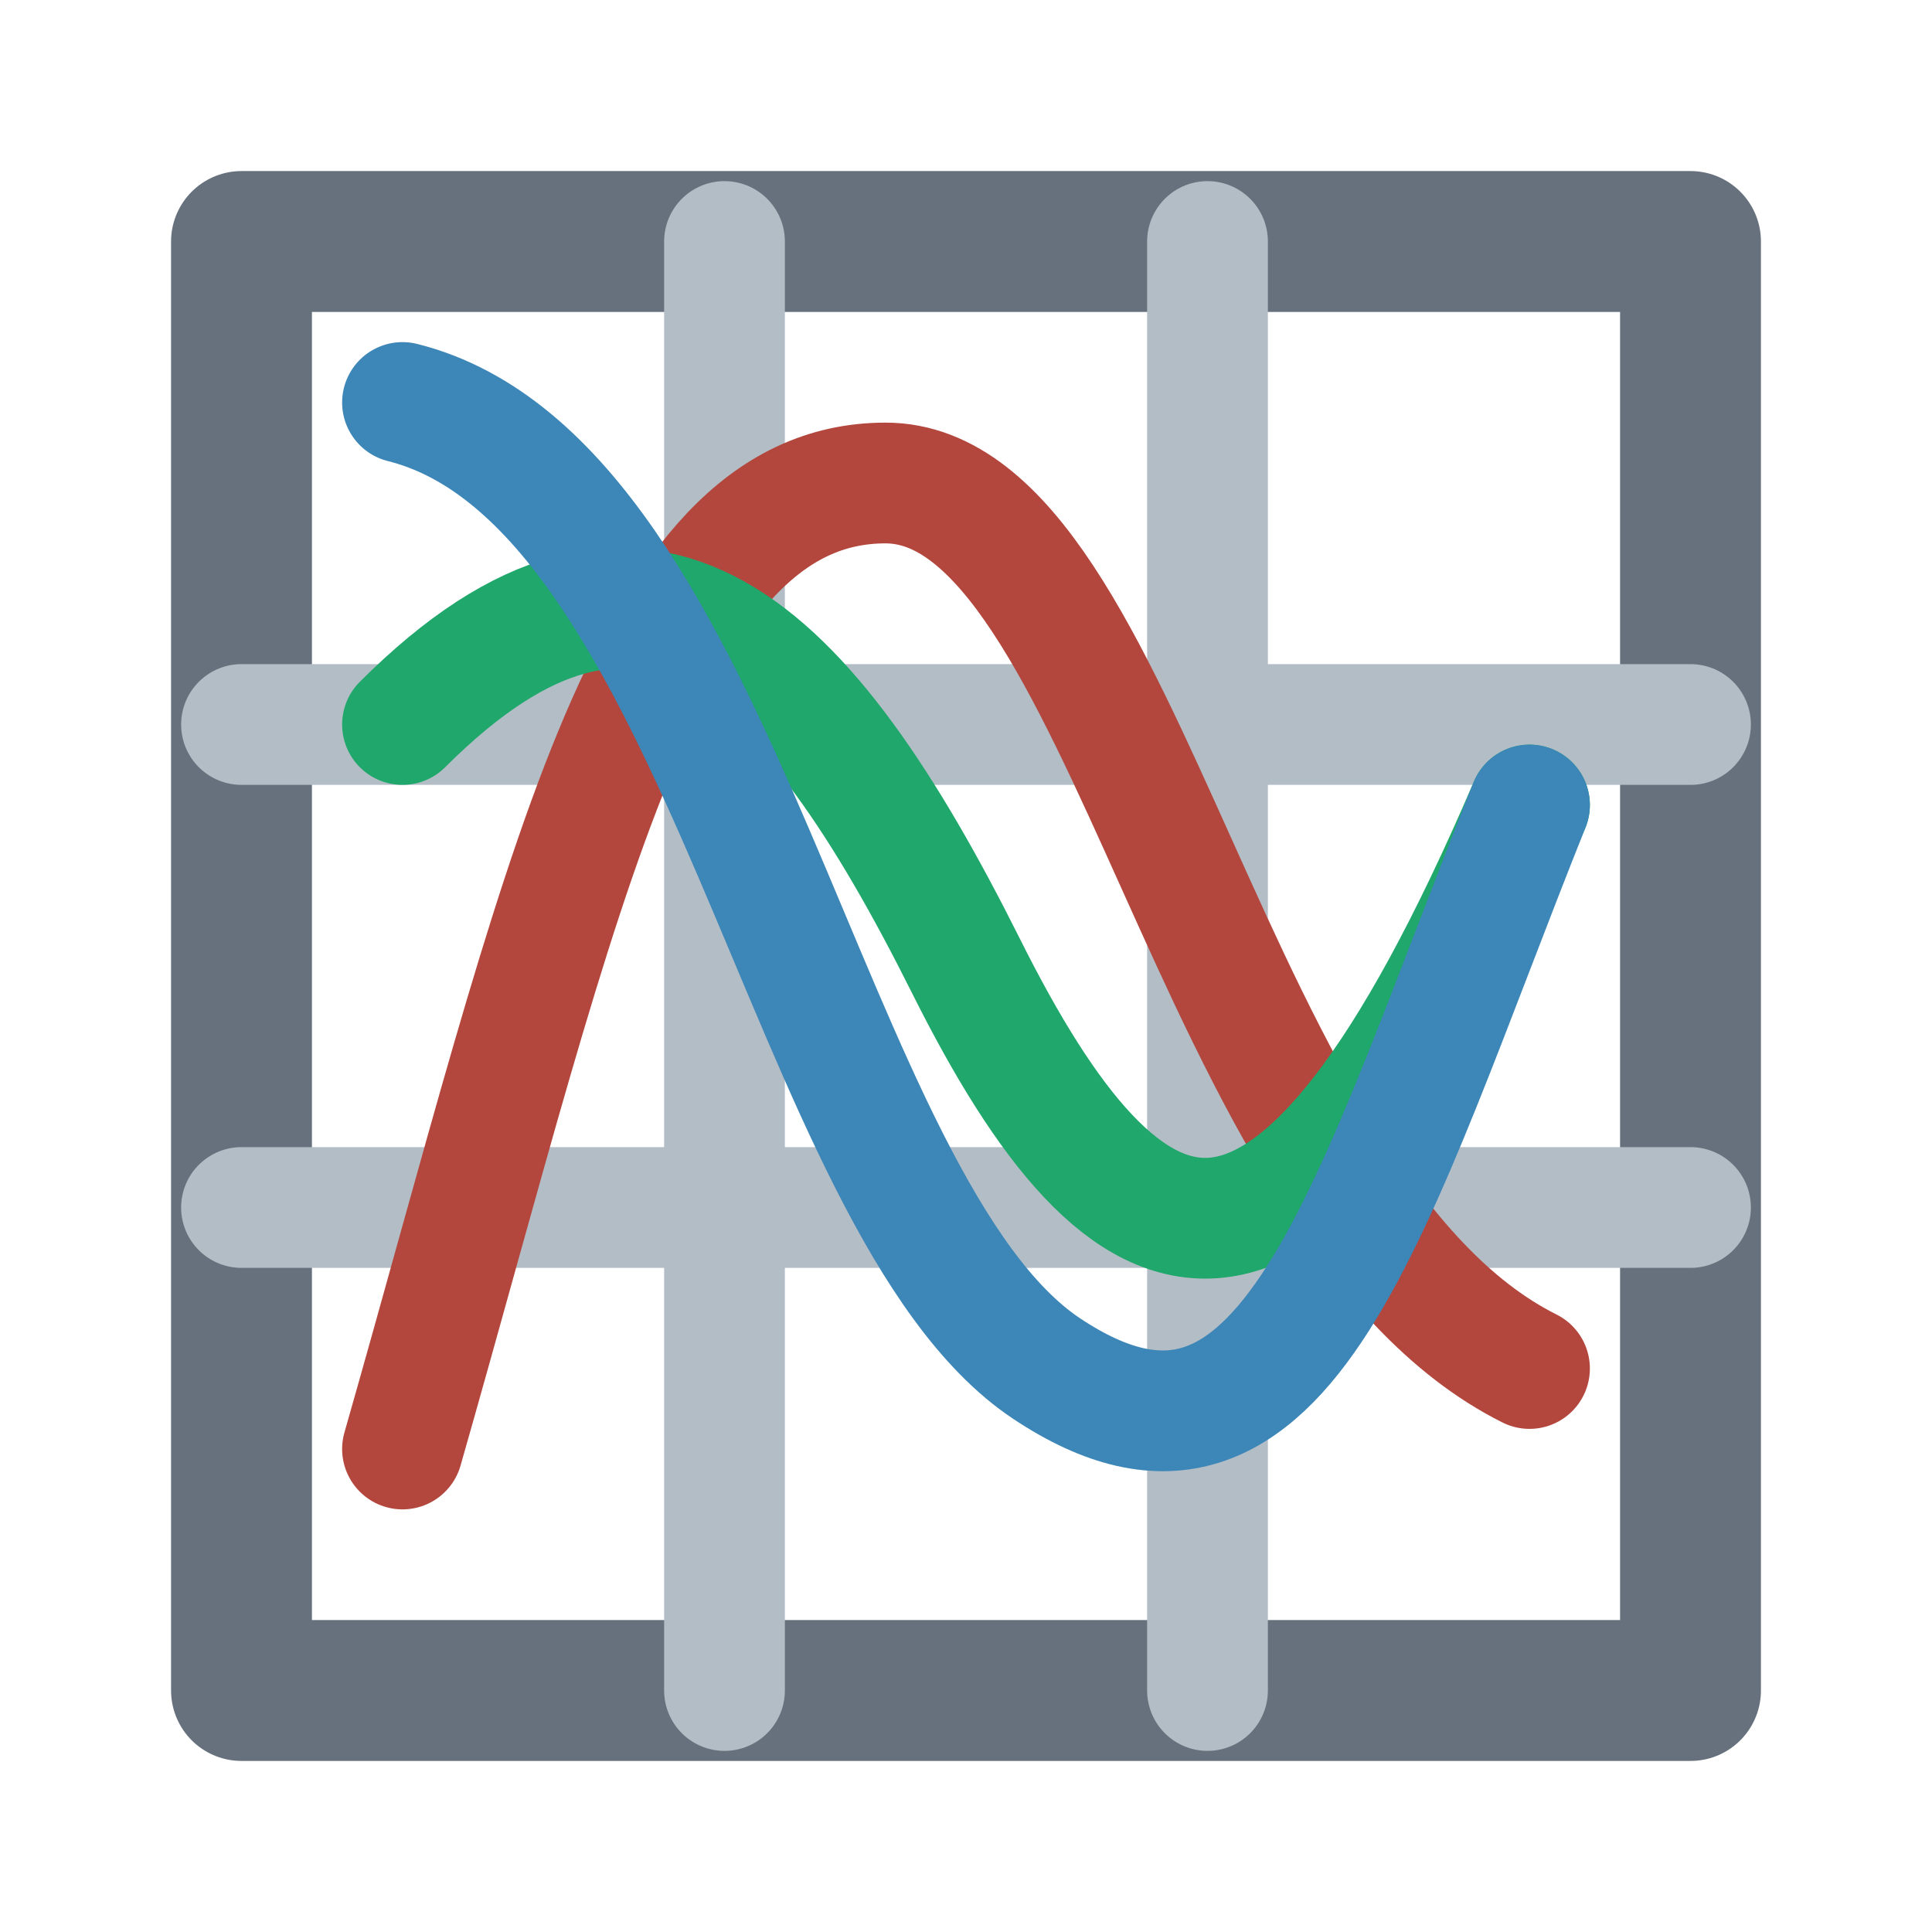
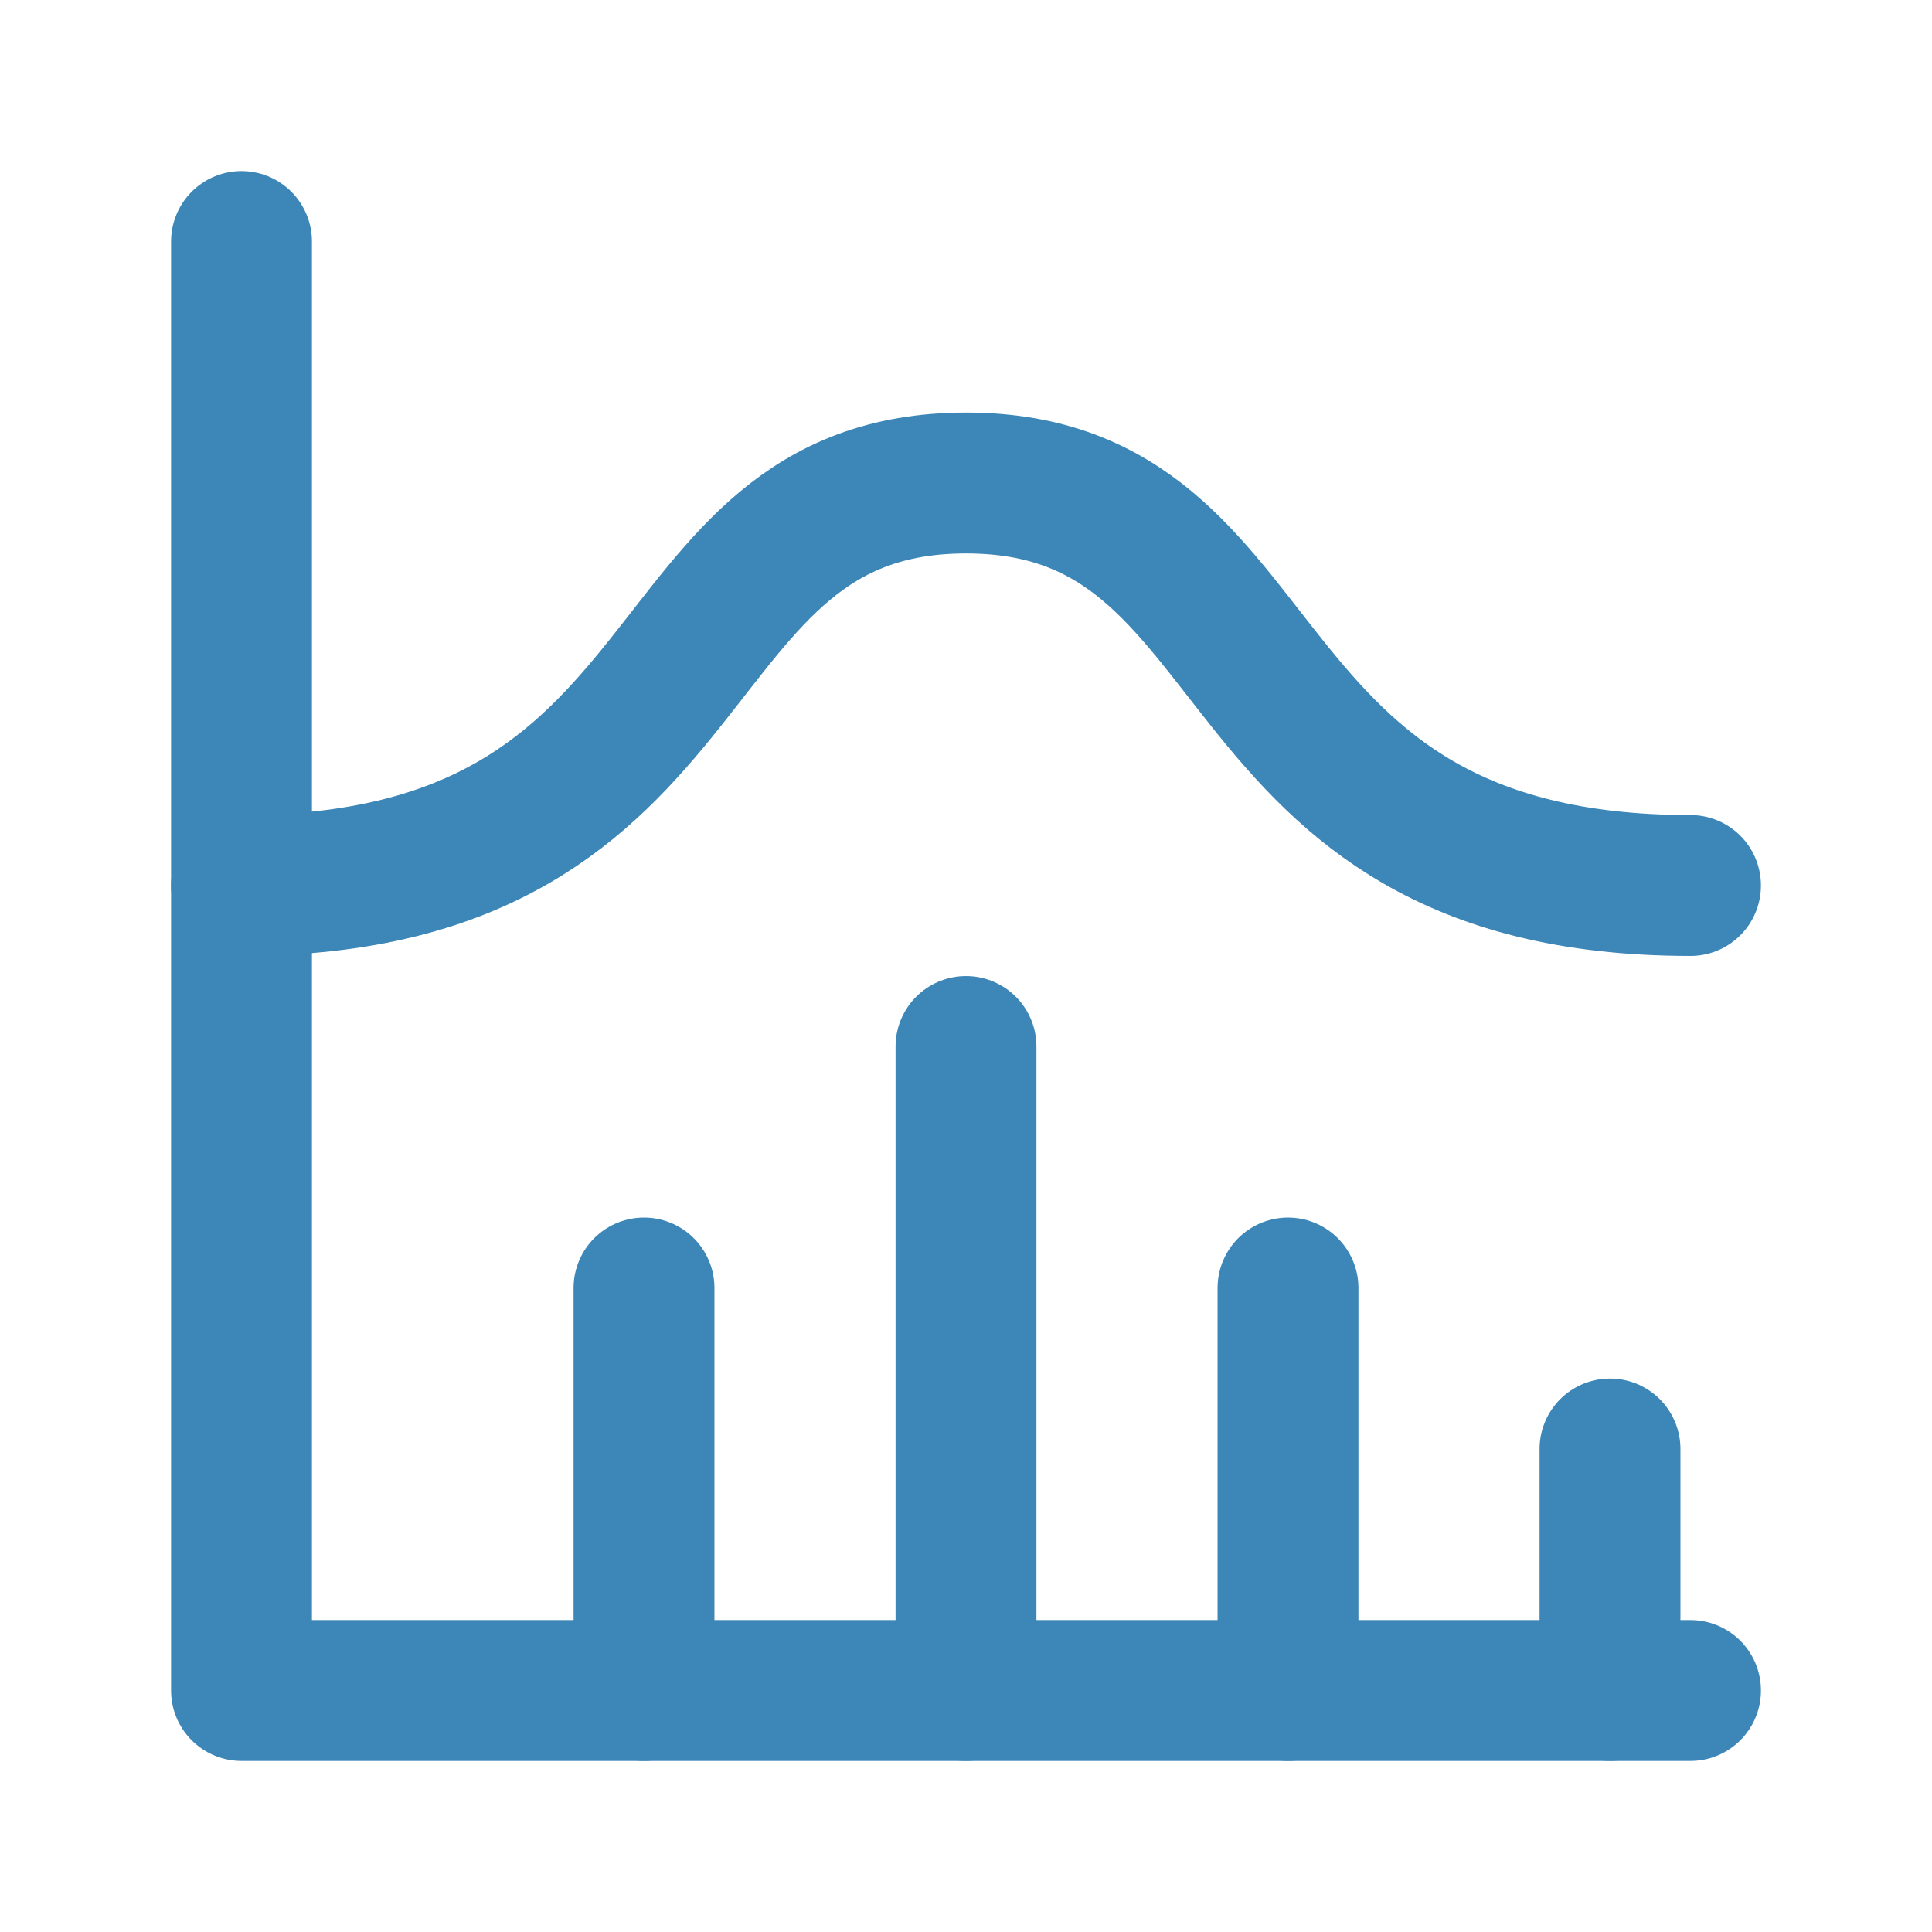
- <svg xmlns="http://www.w3.org/2000/svg" viewBox="0 0 24 24" fill="none" stroke="#000000" stroke-width="1.75" stroke-linecap="round" stroke-linejoin="round">
-   <rect x="3" y="3" width="18" height="18" stroke="#66717D" />
-   <path d="M9 3v18M15 3v18M3 9h18M3 15h18" stroke="#B3BDC6" stroke-width="1.5" />
-   <path d="M5 18c2-7 3-12 6-12s4 9 8 11" stroke="#B4473D" stroke-width="1.5" />
-   <path d="M5 9c3-3 5-1 7 3s4 5 7-2" stroke="#20A76B" stroke-width="1.5" />
-   <path d="M5 5c4 1 5 10 8 12s4-2 6-7" stroke="#3C86B8" stroke-width="1.5" />
+ <svg xmlns="http://www.w3.org/2000/svg" viewBox="0 0 24 24" fill="none" stroke="#3C86B8" stroke-width="1.75" stroke-linecap="round" stroke-linejoin="round">
+   <path d="M3 3v18h18" />
+   <path d="M20 18v3" />
+   <path d="M16 16v5" />
+   <path d="M12 13v8" />
+   <path d="M8 16v5" />
+   <path d="M3 11c6 0 5 -5 9 -5s3 5 9 5" />
</svg>
